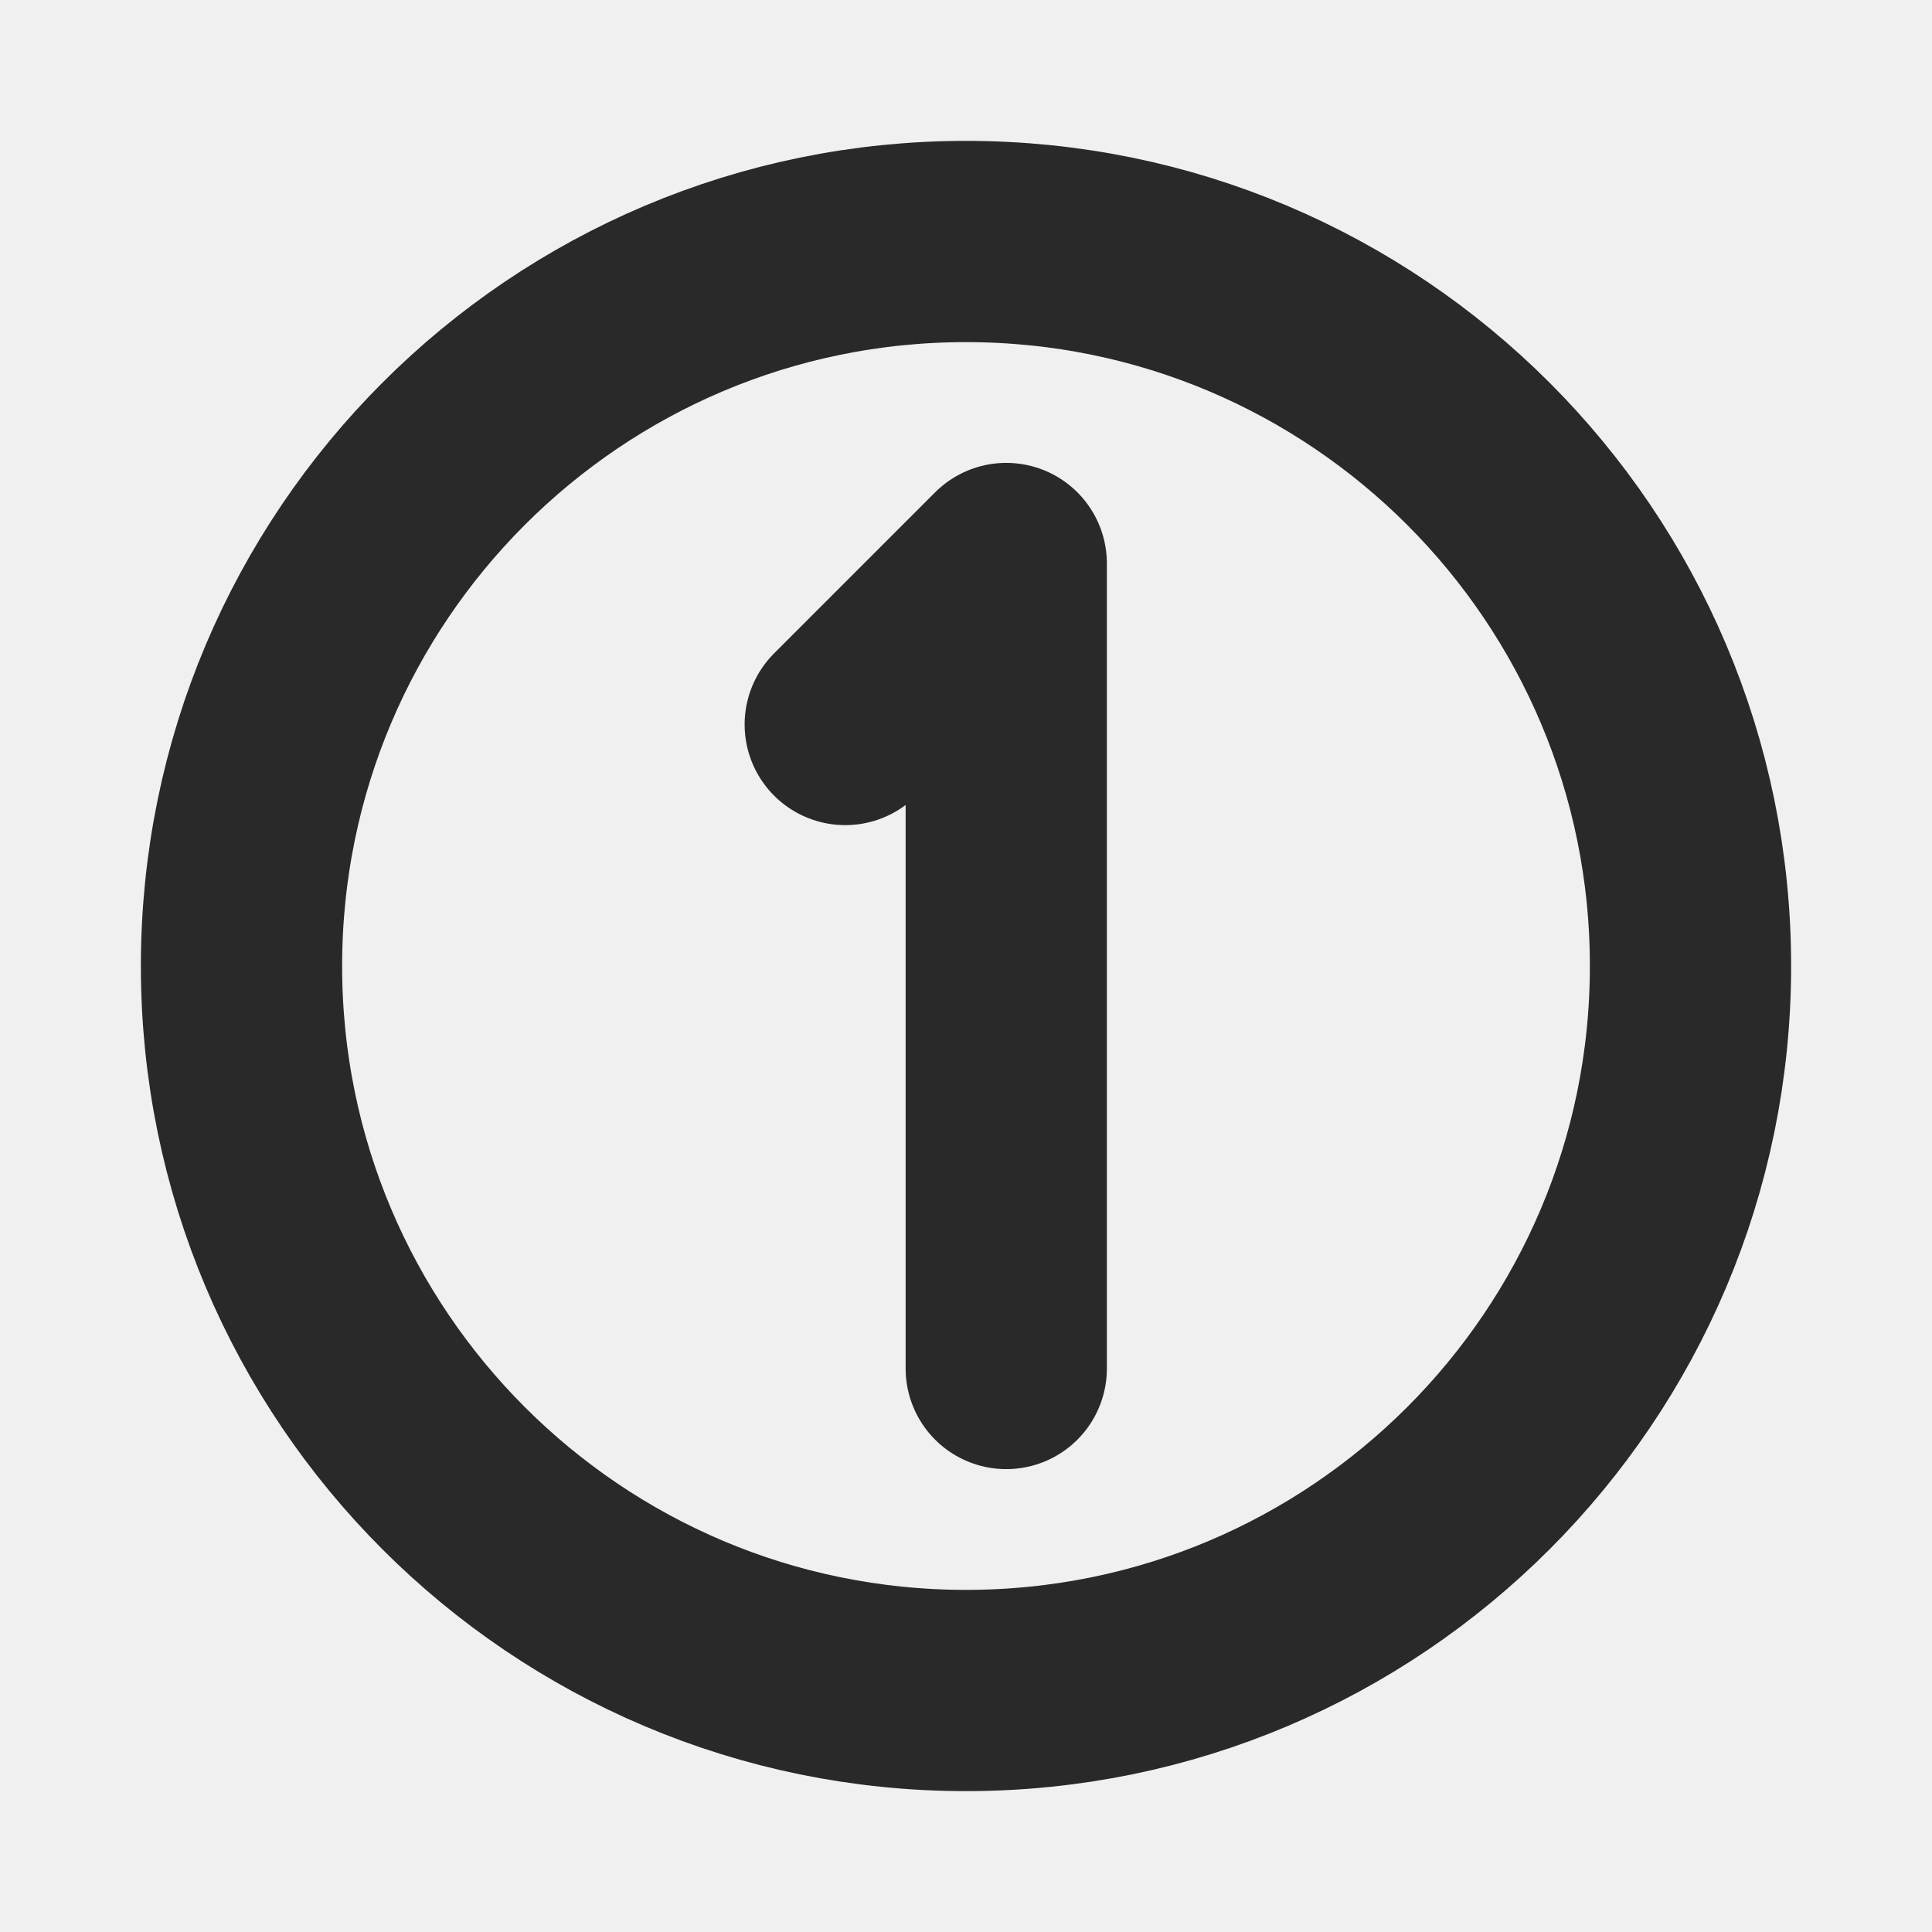
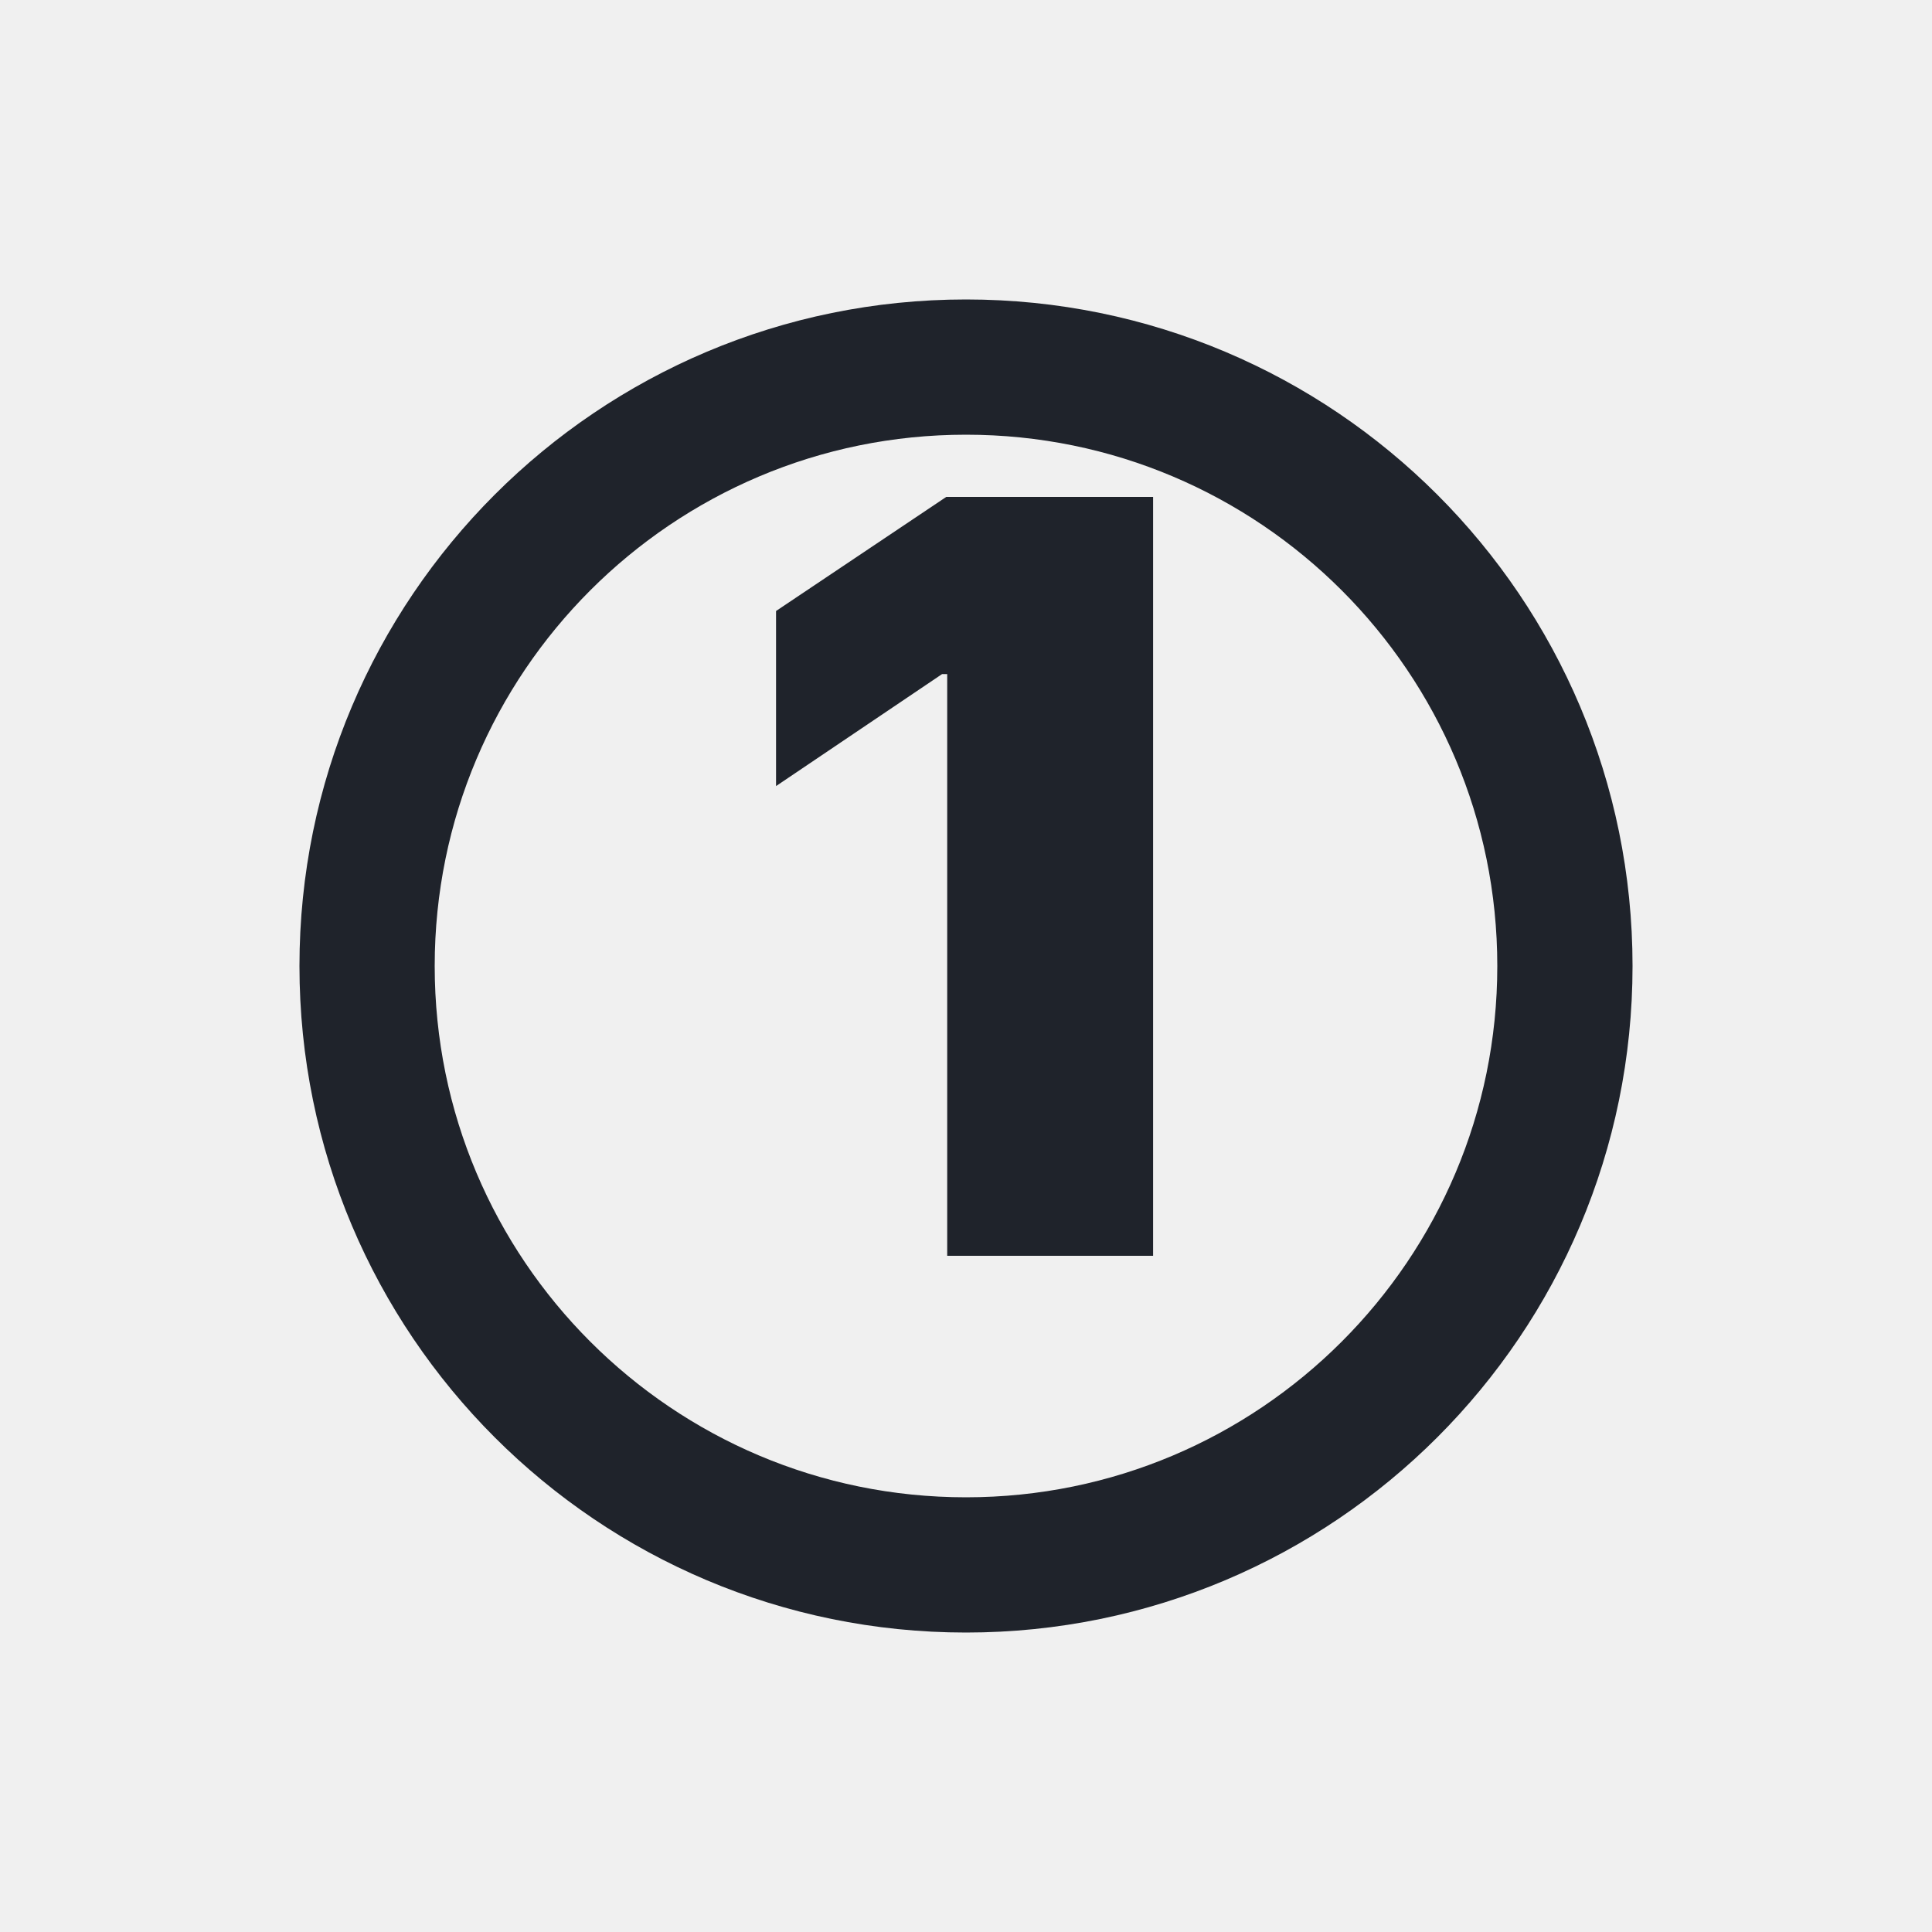
- <svg xmlns="http://www.w3.org/2000/svg" width="800px" height="800px" viewBox="0 0 24 24" fill="none">
-   <g clip-path="url(#clip0_429_11095)">
-     <path d="M12.5 17V7L10.5 9" stroke="#292929" stroke-width="2.5" stroke-linecap="round" stroke-linejoin="round" />
-     <circle cx="12" cy="12" r="9" stroke="#292929" stroke-width="2.5" stroke-linecap="round" stroke-linejoin="round" />
-   </g>
-   <defs>
-     <clipPath id="clip0_429_11095">
-       <rect width="24" height="24" fill="white" />
-     </clipPath>
-   </defs>
+ <svg xmlns="http://www.w3.org/2000/svg" width="100" height="100" viewBox="0 0 100 100">
+   <circle cx="50" cy="50" r="31" fill="none" stroke="#1f232b" stroke-width="7" stroke-linecap="round" />
+   <text x="50" y="65" text-anchor="middle" font-family="Arial Black, Inter, sans-serif" font-size="54" font-weight="900" fill="#1f232b">1</text>
</svg>
